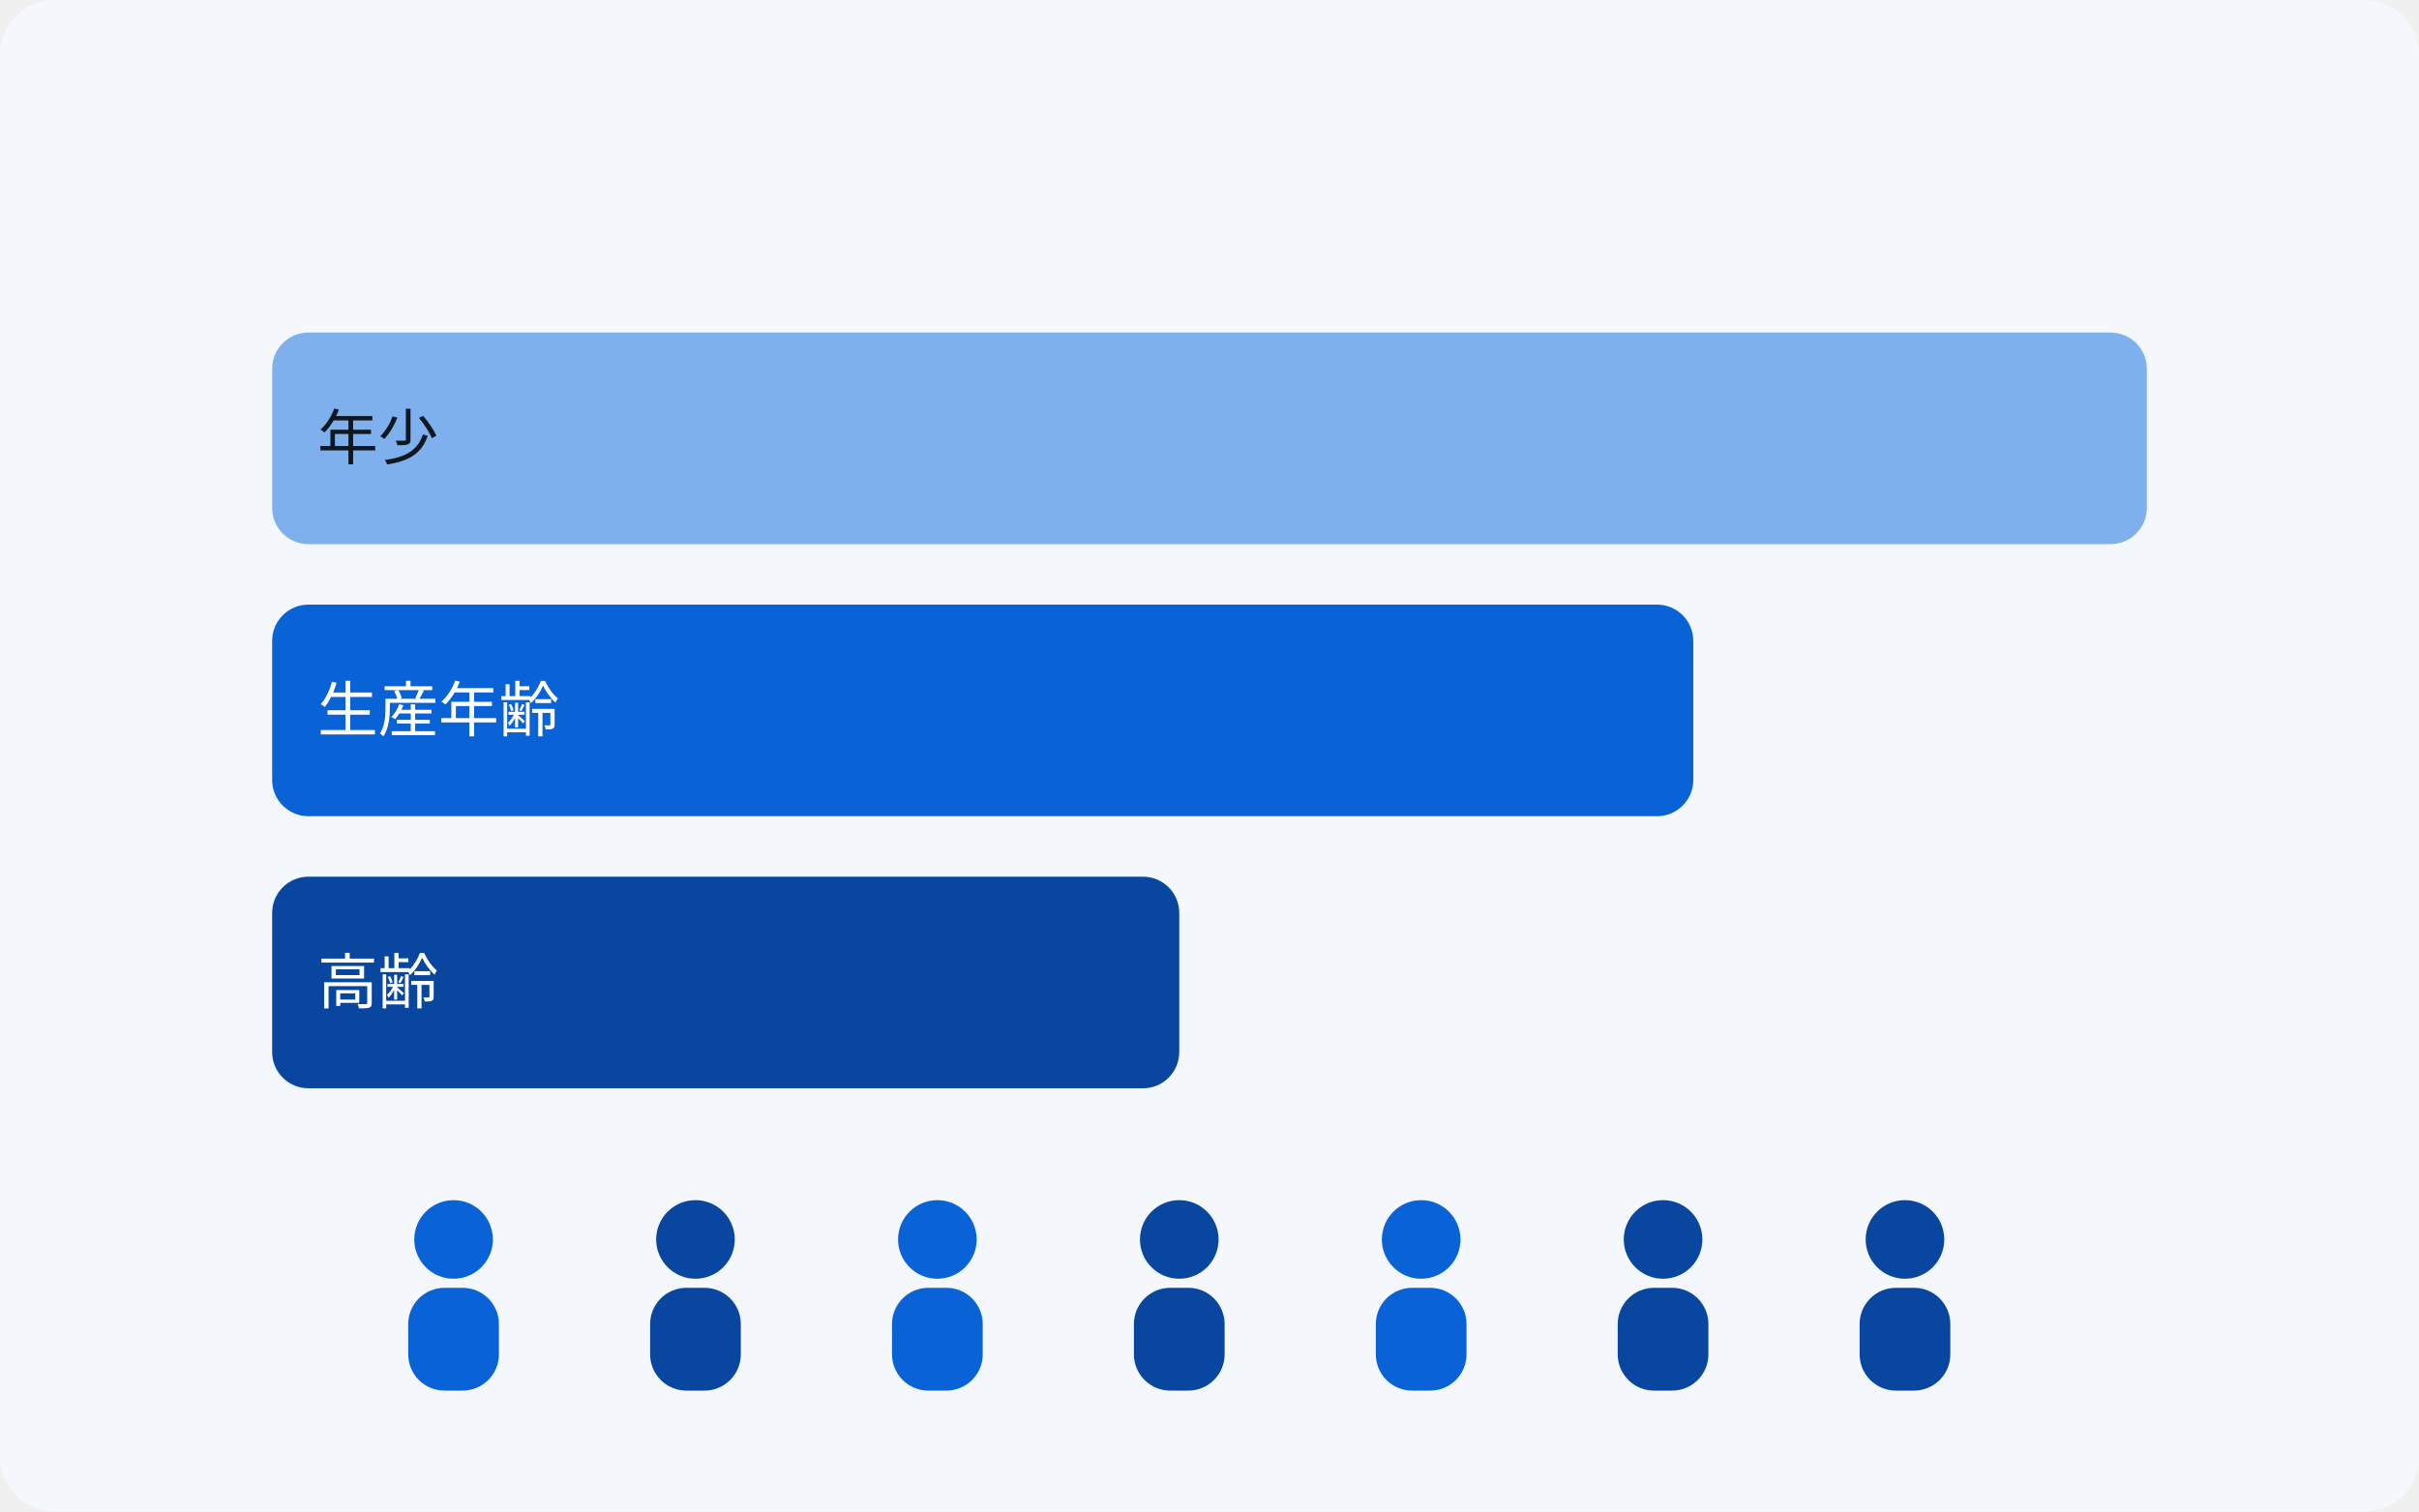
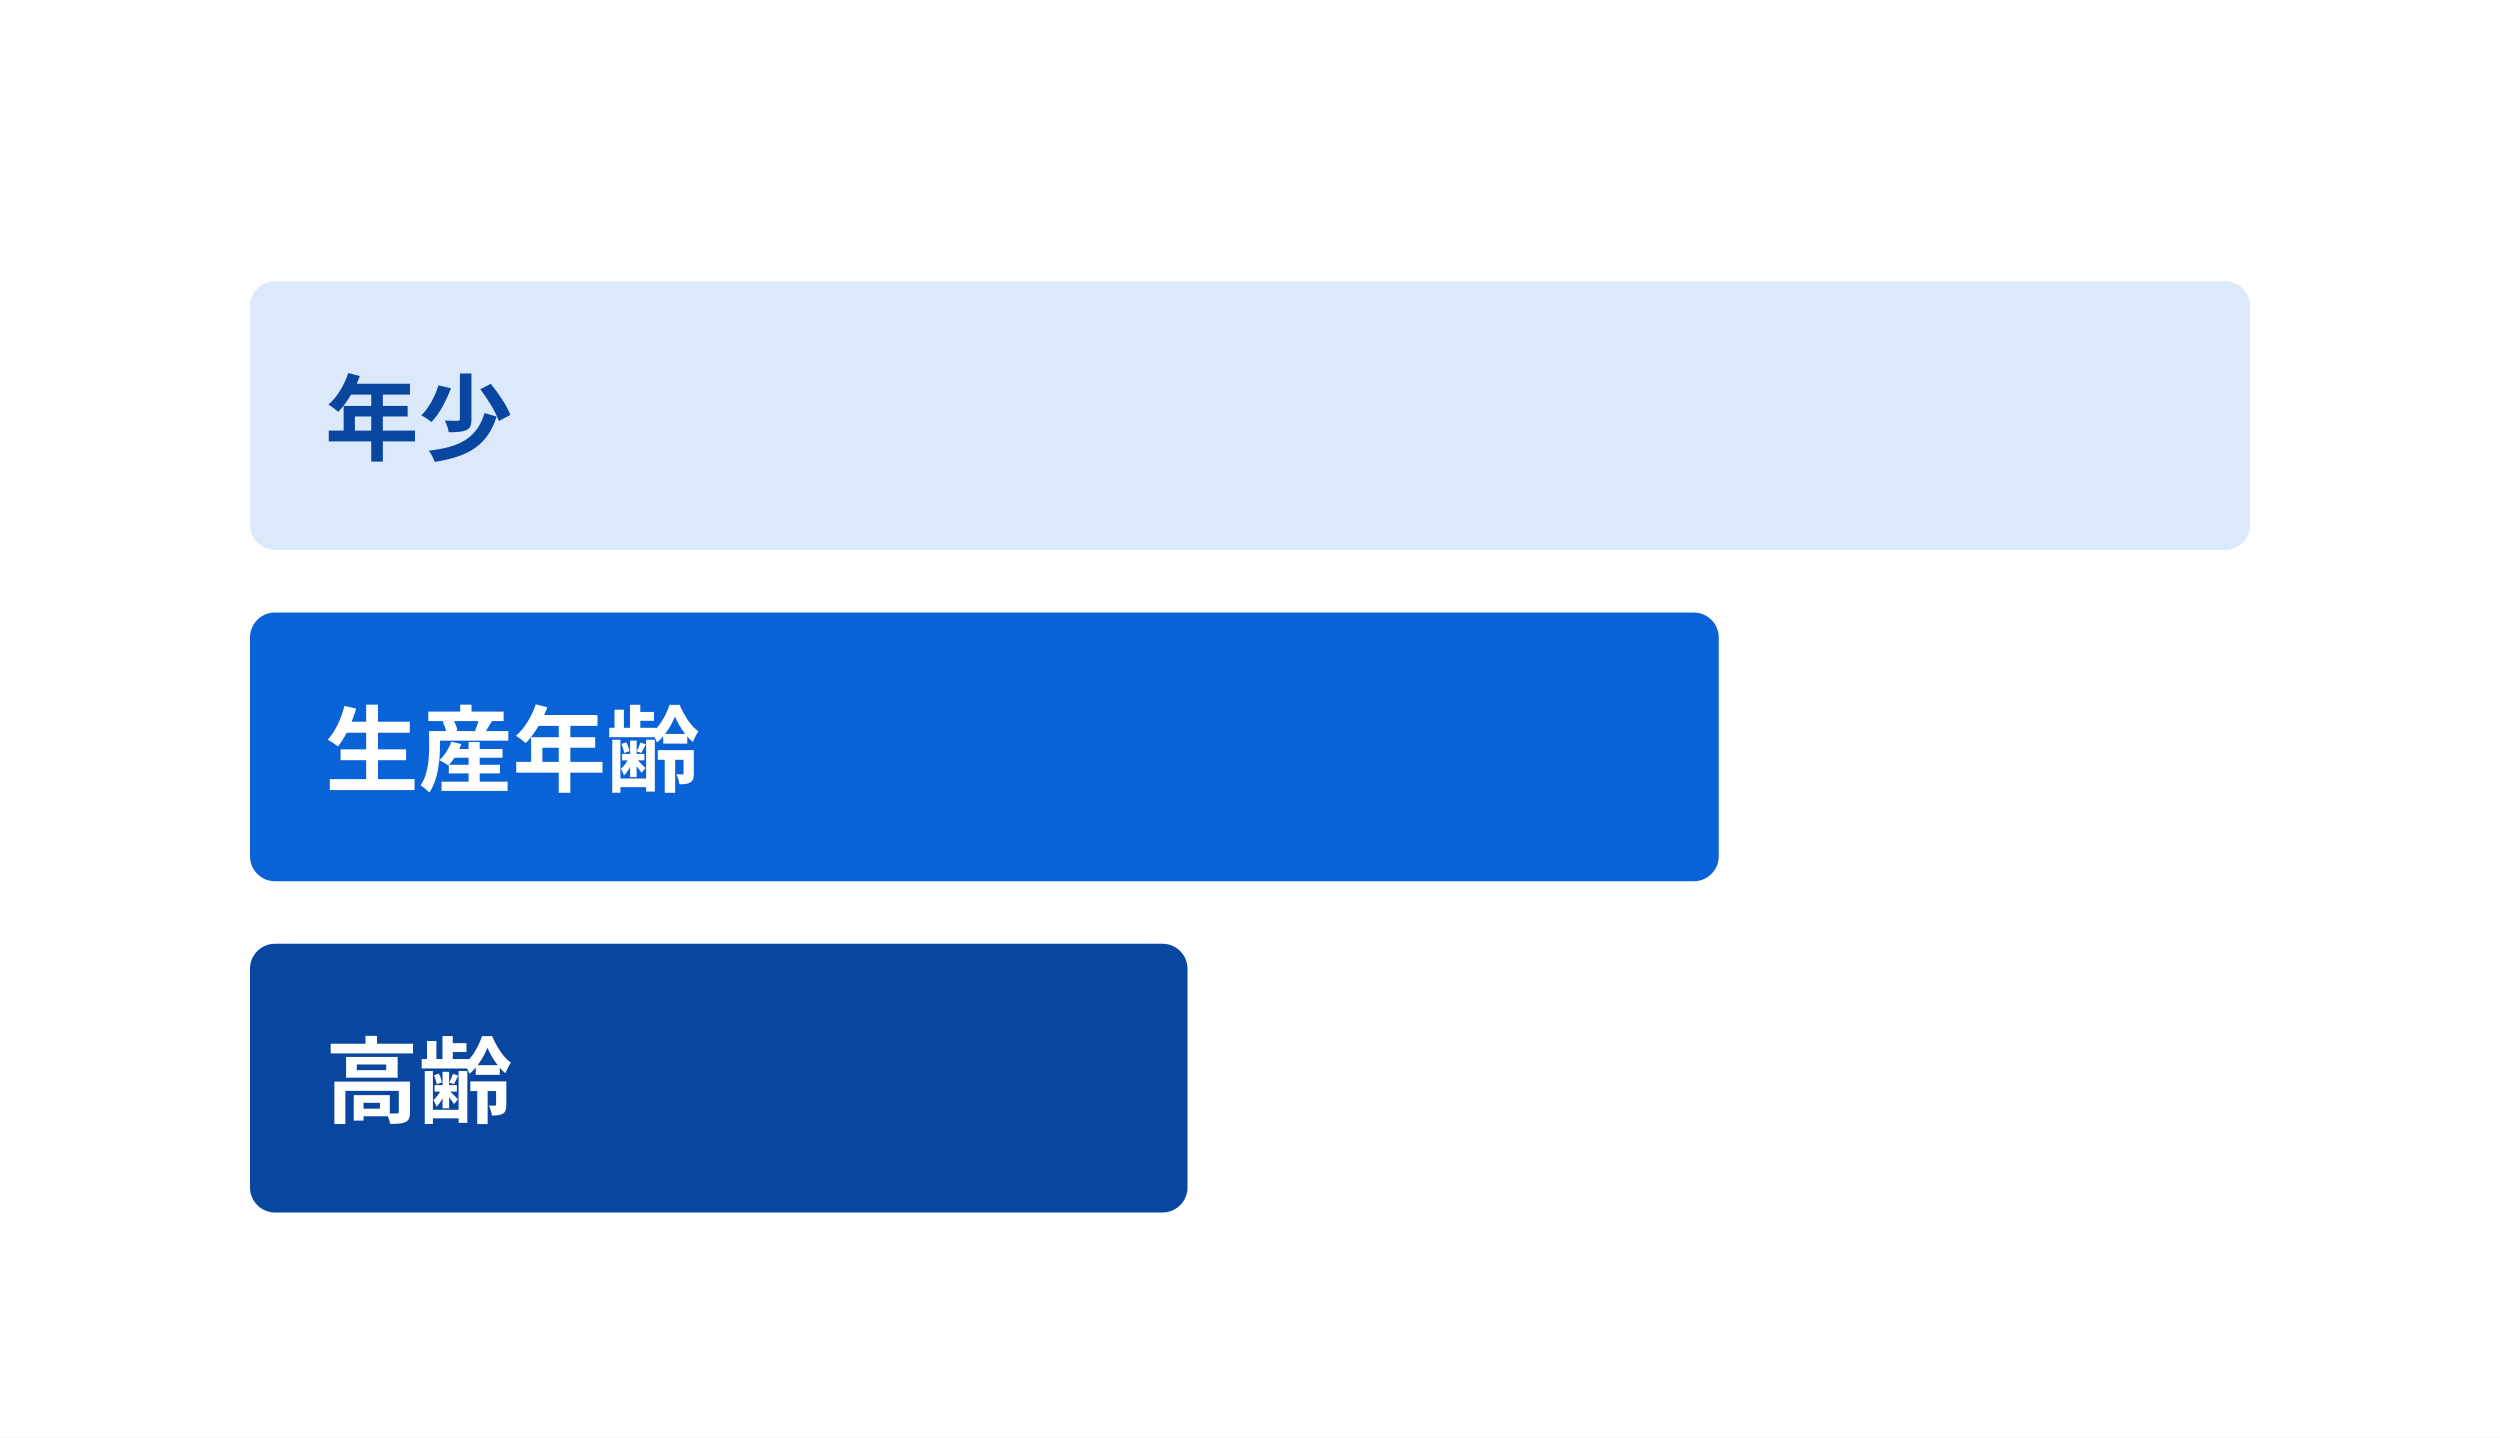
- <svg xmlns="http://www.w3.org/2000/svg" viewBox="0 0 800 500" role="img" aria-label="人口と年齢構成のイメージ">
-   <rect width="800" height="500" rx="18" fill="#f4f8fd" />
-   <rect x="90" y="110" width="620" height="70" rx="12" fill="#7fb0ee" />
-   <rect x="90" y="200" width="470" height="70" rx="12" fill="#0a63d6" />
-   <rect x="90" y="290" width="300" height="70" rx="12" fill="#0846a0" />
-   <g font-family="'Zen Kaku Gothic New',sans-serif" font-size="20">
-     <text x="105" y="152" fill="#0f1720">年少</text>
-     <text x="105" y="242" fill="#ffffff">生産年齢</text>
-     <text x="105" y="332" fill="#ffffff">高齢</text>
-   </g>
-   <g>
-     <g transform="translate(150,410)" fill="#0a63d6">
-       <circle r="13" />
-       <rect x="-15" y="16" width="30" height="34" rx="12" />
-     </g>
-     <g transform="translate(230,410)" fill="#0846a0">
-       <circle r="13" />
-       <rect x="-15" y="16" width="30" height="34" rx="12" />
-     </g>
-     <g transform="translate(310,410)" fill="#0a63d6">
-       <circle r="13" />
-       <rect x="-15" y="16" width="30" height="34" rx="12" />
-     </g>
-     <g transform="translate(390,410)" fill="#0846a0">
-       <circle r="13" />
-       <rect x="-15" y="16" width="30" height="34" rx="12" />
-     </g>
-     <g transform="translate(470,410)" fill="#0a63d6">
-       <circle r="13" />
-       <rect x="-15" y="16" width="30" height="34" rx="12" />
-     </g>
-     <g transform="translate(550,410)" fill="#0846a0">
-       <circle r="13" />
-       <rect x="-15" y="16" width="30" height="34" rx="12" />
-     </g>
-     <g transform="translate(630,410)" fill="#0846a0">
-       <circle r="13" />
-       <rect x="-15" y="16" width="30" height="34" rx="12" />
-     </g>
-   </g>
+ <svg xmlns="http://www.w3.org/2000/svg" viewBox="0 0 800 460" role="img" aria-label="年齢3区分の構成">
+   <rect width="800" height="460" fill="#ffffff" />
+   <rect x="80" y="90" width="640" height="86" rx="8" fill="#dbe9fb" />
+   <rect x="80" y="196" width="470" height="86" rx="8" fill="#0a63d6" />
+   <rect x="80" y="302" width="300" height="86" rx="8" fill="#0846a0" />
+   <text x="104" y="145" font-family="'Zen Kaku Gothic New',sans-serif" font-size="30" font-weight="700" fill="#0846a0">年少</text>
+   <text x="104" y="251" font-family="'Zen Kaku Gothic New',sans-serif" font-size="30" font-weight="700" fill="#ffffff">生産年齢</text>
+   <text x="104" y="357" font-family="'Zen Kaku Gothic New',sans-serif" font-size="30" font-weight="700" fill="#ffffff">高齢</text>
</svg>
